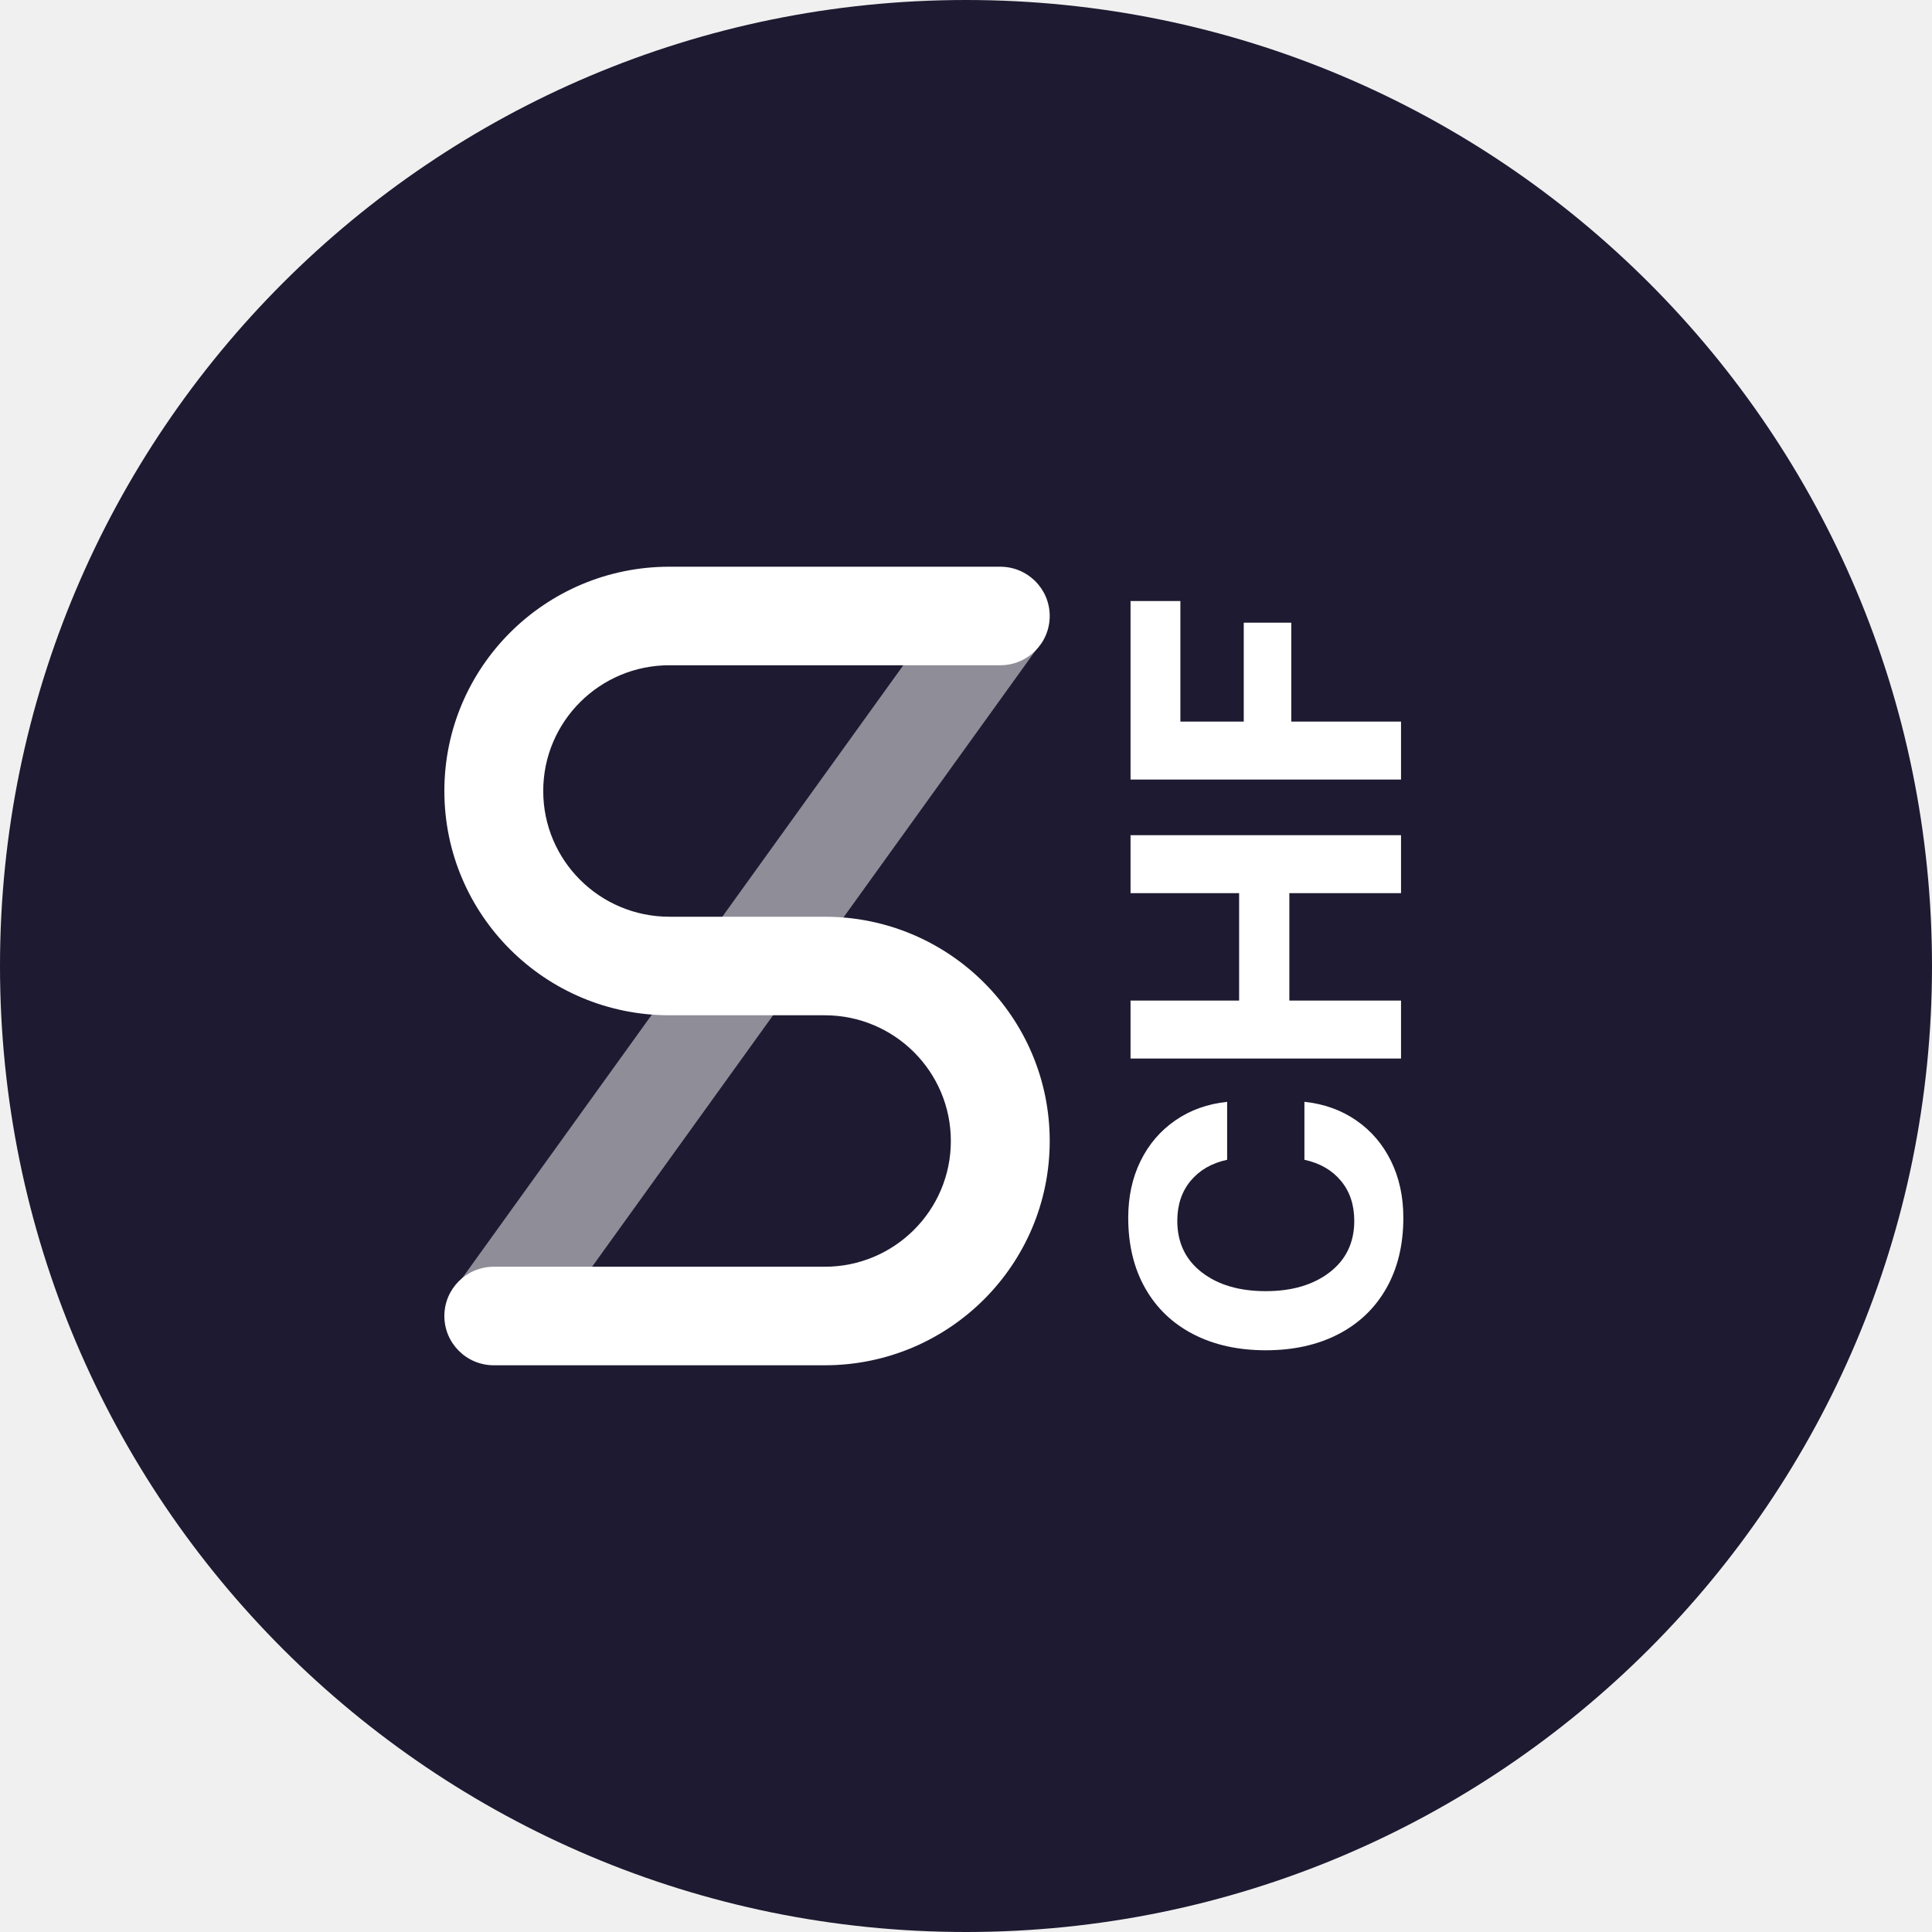
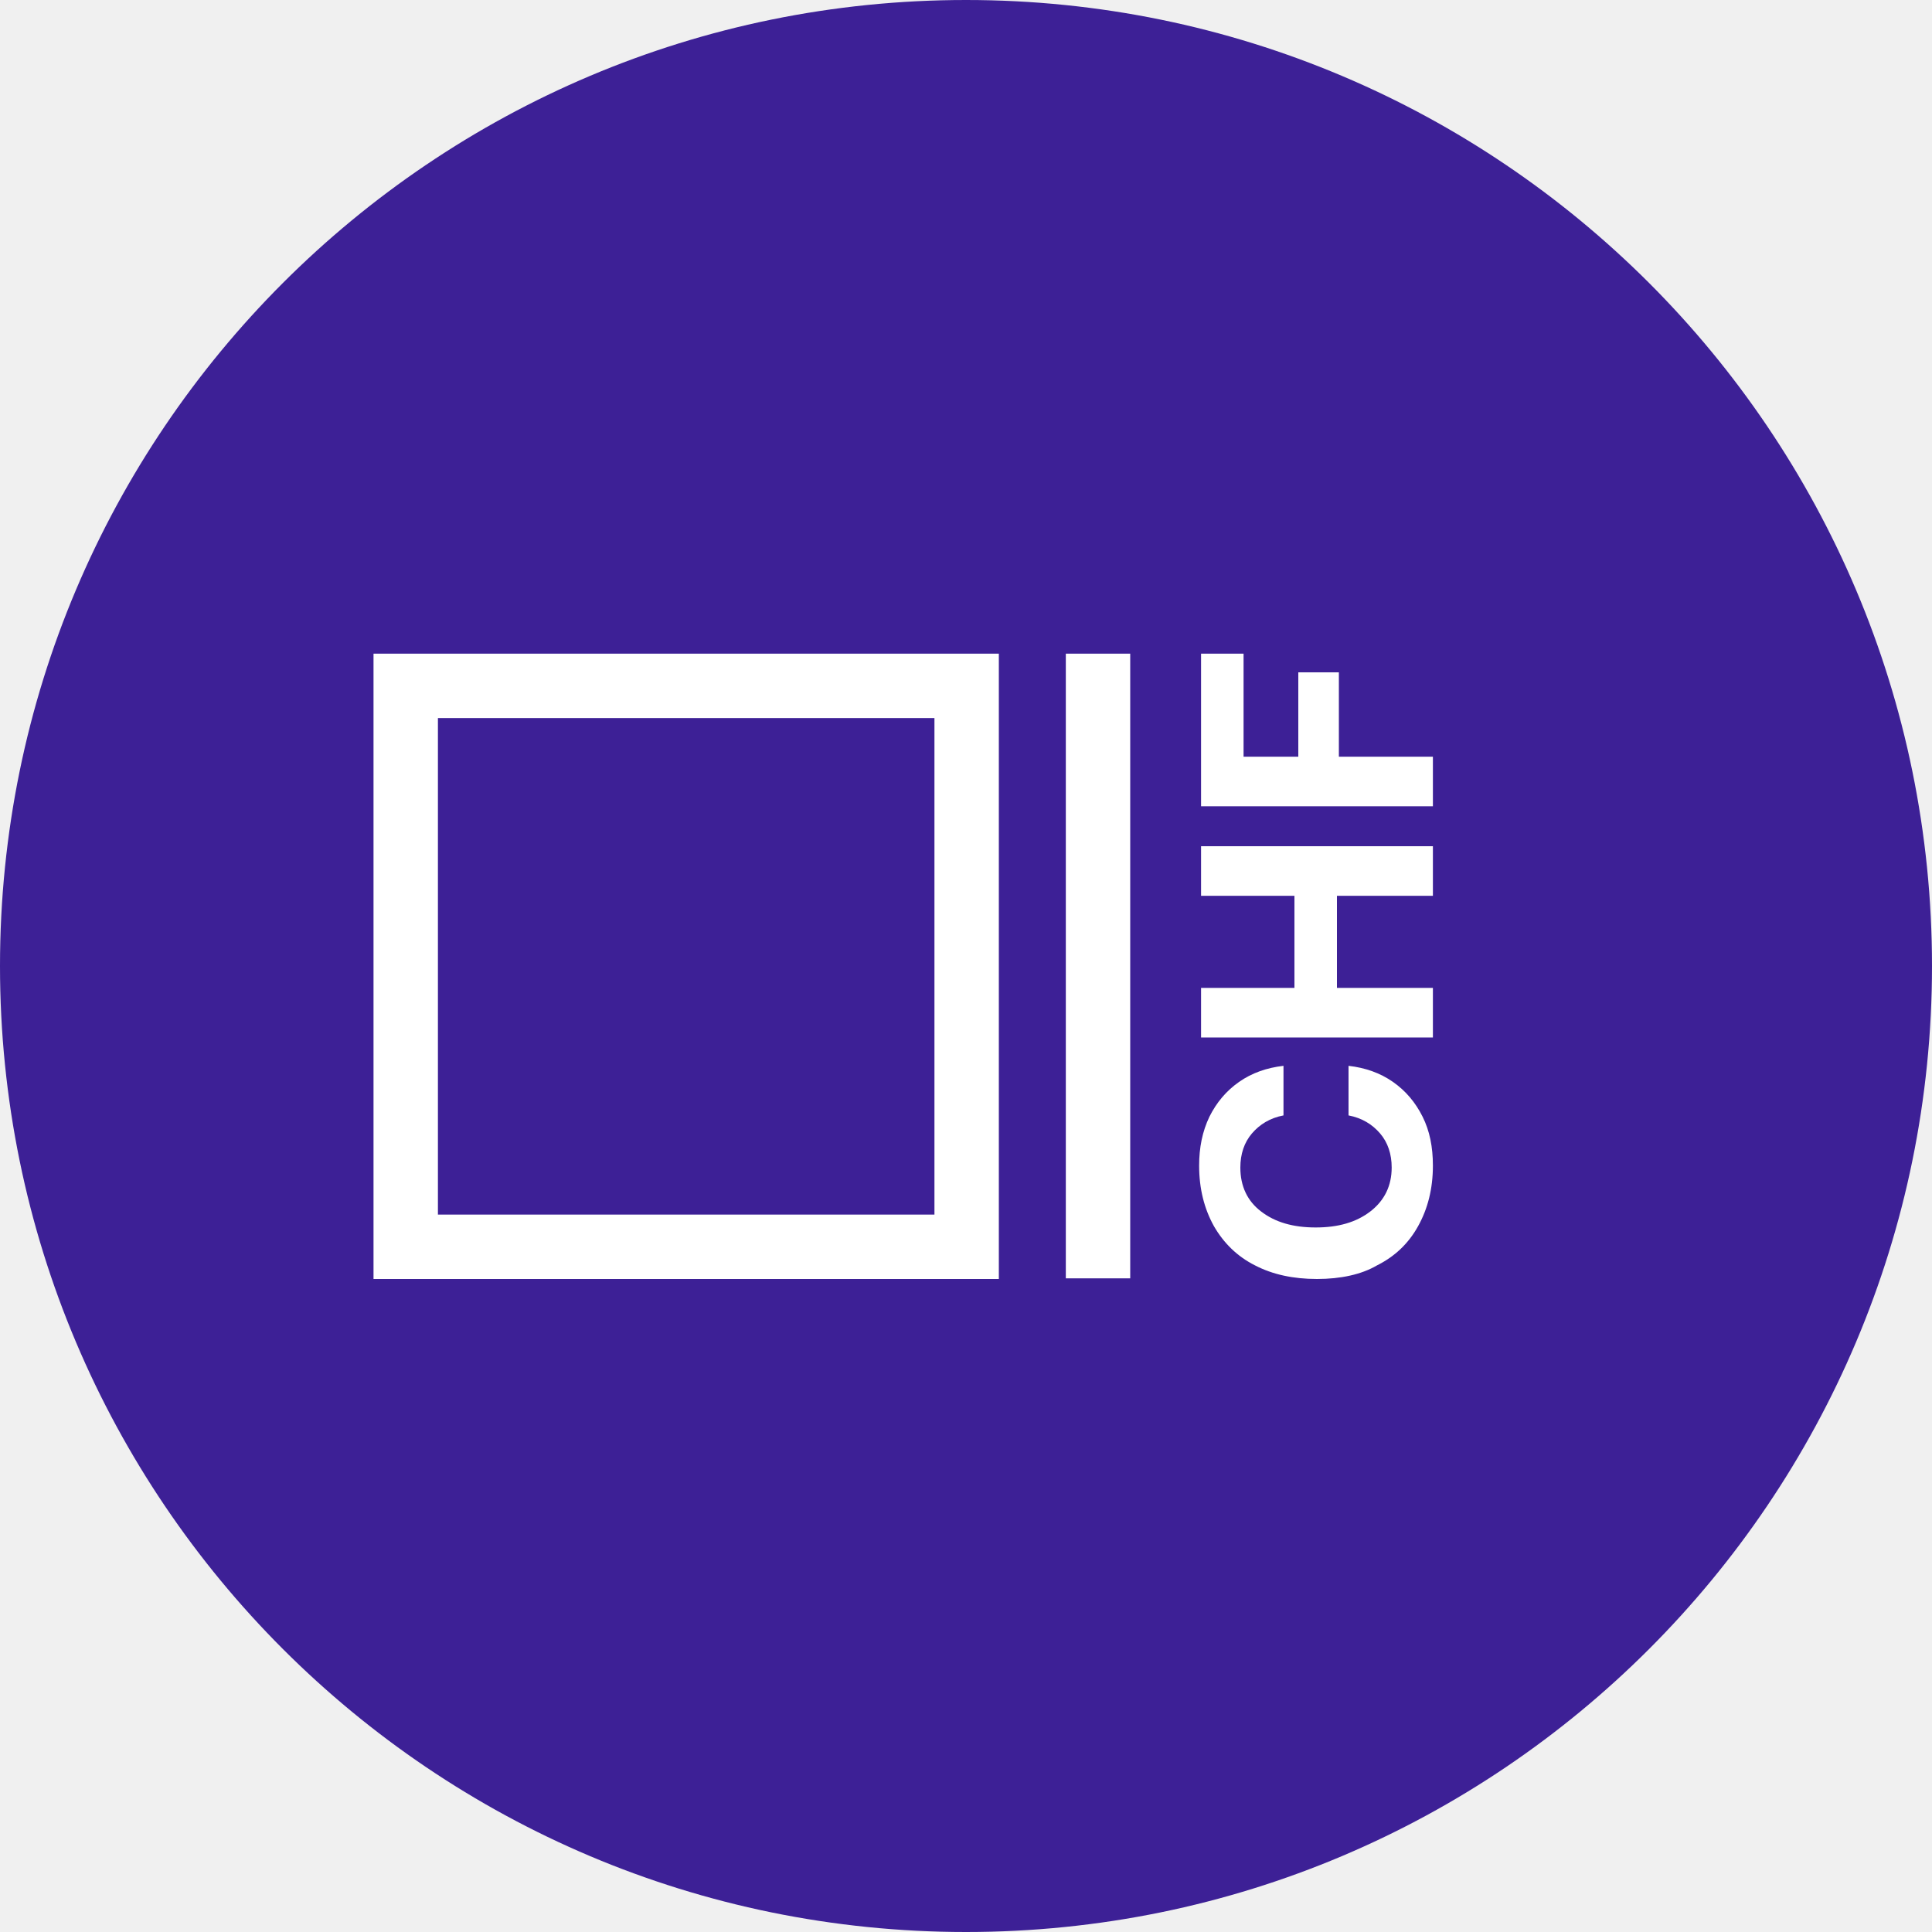
- <svg xmlns="http://www.w3.org/2000/svg" width="300px" height="300px" viewBox="0 0 300 300" version="1.1">
-   <g id="token-/-vector-/-dark-/-sCHF" stroke="none" stroke-width="1" fill="none" fill-rule="evenodd">
-     <circle id="Oval" fill="#1E1A31" cx="150" cy="150" r="150" />
-     <g id="logo-/-icon-/-snx-/-snx-light" transform="translate(67, 85)" fill="#FFFFFF">
-       <polygon id="Stroke" opacity="0.5" points="16.424 123.528 3.941 114.622 82.457 5.528 94.941 14.434" />
-       <path d="M56.868,57.349 L61.059,57.349 C80.357,57.349 96,72.941 96,92.175 C96,111.408 80.357,127 61.059,127 L9.676,127 C5.437,127 2,123.575 2,119.349 C2,115.124 5.437,111.699 9.676,111.699 L61.059,111.699 C71.878,111.699 80.648,102.958 80.648,92.175 C80.648,81.392 71.878,72.651 61.059,72.651 L41.135,72.651 L41.132,72.651 L36.941,72.651 C17.643,72.651 2,57.059 2,37.825 C2,18.592 17.643,3 36.941,3 L88.324,3 C92.563,3 96,6.425 96,10.651 C96,14.876 92.563,18.301 88.324,18.301 L36.941,18.301 C26.122,18.301 17.352,27.042 17.352,37.825 C17.352,48.608 26.122,57.349 36.941,57.349 L56.865,57.349 C56.866,57.349 56.867,57.349 56.868,57.349 L56.868,57.349 Z" id="Path" />
+ <svg xmlns="http://www.w3.org/2000/svg" version="1.1" id="Layer_1" x="0px" y="0px" viewBox="-233 363 300 300" style="enable-background:new -233 363 300 300;" xml:space="preserve">
+   <style type="text/css">
+ 	.st0{fill:#3D2096;}
+ 	.st1{fill:#FFFFFF;}
+ </style>
+   <g id="Main">
+     <g>
+       <circle class="st0" cx="-83" cy="513" r="150" />
    </g>
-     <path d="M138.38,151.5 C138.38,147.22 139.21,143.47 140.87,140.25 C142.53,137.03 144.91,134.54 148.01,132.78 C151.11,131.02 154.76,130.14 158.96,130.14 C162.24,130.14 165.18,130.78 167.78,132.06 C170.38,133.34 172.48,135.14 174.08,137.46 C175.68,139.78 176.64,142.46 176.96,145.5 L167.96,145.5 C167.44,143.1 166.35,141.21 164.69,139.83 C163.03,138.45 160.96,137.76 158.48,137.76 C155.12,137.76 152.46,139.02 150.5,141.54 C148.54,144.06 147.56,147.38 147.56,151.5 C147.56,155.58 148.54,158.89 150.5,161.43 C152.46,163.97 155.12,165.24 158.48,165.24 C160.96,165.24 163.03,164.55 164.69,163.17 C166.35,161.79 167.44,159.9 167.96,157.5 L176.96,157.5 C176.64,160.54 175.68,163.22 174.08,165.54 C172.48,167.86 170.38,169.66 167.78,170.94 C165.18,172.22 162.24,172.86 158.96,172.86 C154.76,172.86 151.11,171.98 148.01,170.22 C144.91,168.46 142.53,165.97 140.87,162.75 C139.21,159.53 138.38,155.78 138.38,151.5 Z M183.68,130.5 L192.68,130.5 L192.68,147.36 L209.36,147.36 L209.36,130.5 L218.36,130.5 L218.36,172.5 L209.36,172.5 L209.36,155.16 L192.68,155.16 L192.68,172.5 L183.68,172.5 L183.68,130.5 Z M227,130.5 L254.72,130.5 L254.72,138.24 L236,138.24 L236,148.08 L251.36,148.08 L251.36,155.46 L236,155.46 L236,172.5 L227,172.5 L227,130.5 Z" id="CHF" fill="#FFFFFF" fill-rule="nonzero" transform="translate(196.55, 151.5) rotate(270) translate(-196.55, -151.5) " />
+     <g id="Logo">
+       <g id="XMLID_1_">
+         <polygon class="st1" points="-57.5,464.5 -67.5,464.5 -67.5,561.5 -57.5,561.5    " />
+       </g>
+       <g id="XMLID_2_">
+         <path class="st1" d="M-87.9,474.5v77.1H-165v-77.1L-87.9,474.5 M-77.9,464.5H-175v97.1h97.1V464.5L-77.9,464.5z" />
+       </g>
+     </g>
+   </g>
+   <g id="Currency">
+     <path class="st1" d="M-28.5,561.6c-3.7,0-6.9-0.7-9.6-2.1c-2.8-1.4-4.9-3.5-6.4-6.1c-1.5-2.7-2.3-5.8-2.3-9.4   c0-2.8,0.5-5.3,1.6-7.6c1.1-2.2,2.6-4,4.6-5.4c2-1.4,4.3-2.2,6.9-2.5v7.7c-2.1,0.4-3.7,1.4-4.9,2.8c-1.2,1.4-1.8,3.2-1.8,5.3   c0,2.9,1.1,5.2,3.2,6.8c2.2,1.7,5,2.5,8.5,2.5c3.5,0,6.3-0.8,8.5-2.5c2.2-1.7,3.3-4,3.3-6.8c0-2.1-0.6-3.9-1.8-5.3   c-1.2-1.4-2.8-2.4-4.9-2.8v-7.7c2.6,0.3,4.9,1.1,6.9,2.5c2,1.4,3.5,3.2,4.6,5.4s1.6,4.7,1.6,7.6c0,3.6-0.8,6.7-2.3,9.4   c-1.5,2.7-3.6,4.7-6.4,6.1C-21.6,560.9-24.8,561.6-28.5,561.6L-28.5,561.6z" />
+     <polygon class="st1" points="-46.5,524.1 -46.5,516.4 -32,516.4 -32,502.1 -46.5,502.1 -46.5,494.4 -10.5,494.4 -10.5,502.1    -25.4,502.1 -25.4,516.4 -10.5,516.4 -10.5,524.1  " />
+     <polygon class="st1" points="-46.5,488.2 -46.5,464.5 -39.9,464.5 -39.9,480.5 -31.4,480.5 -31.4,467.4 -25.1,467.4 -25.1,480.5    -10.5,480.5 -10.5,488.2 -46.5,488.2  " />
  </g>
</svg>
